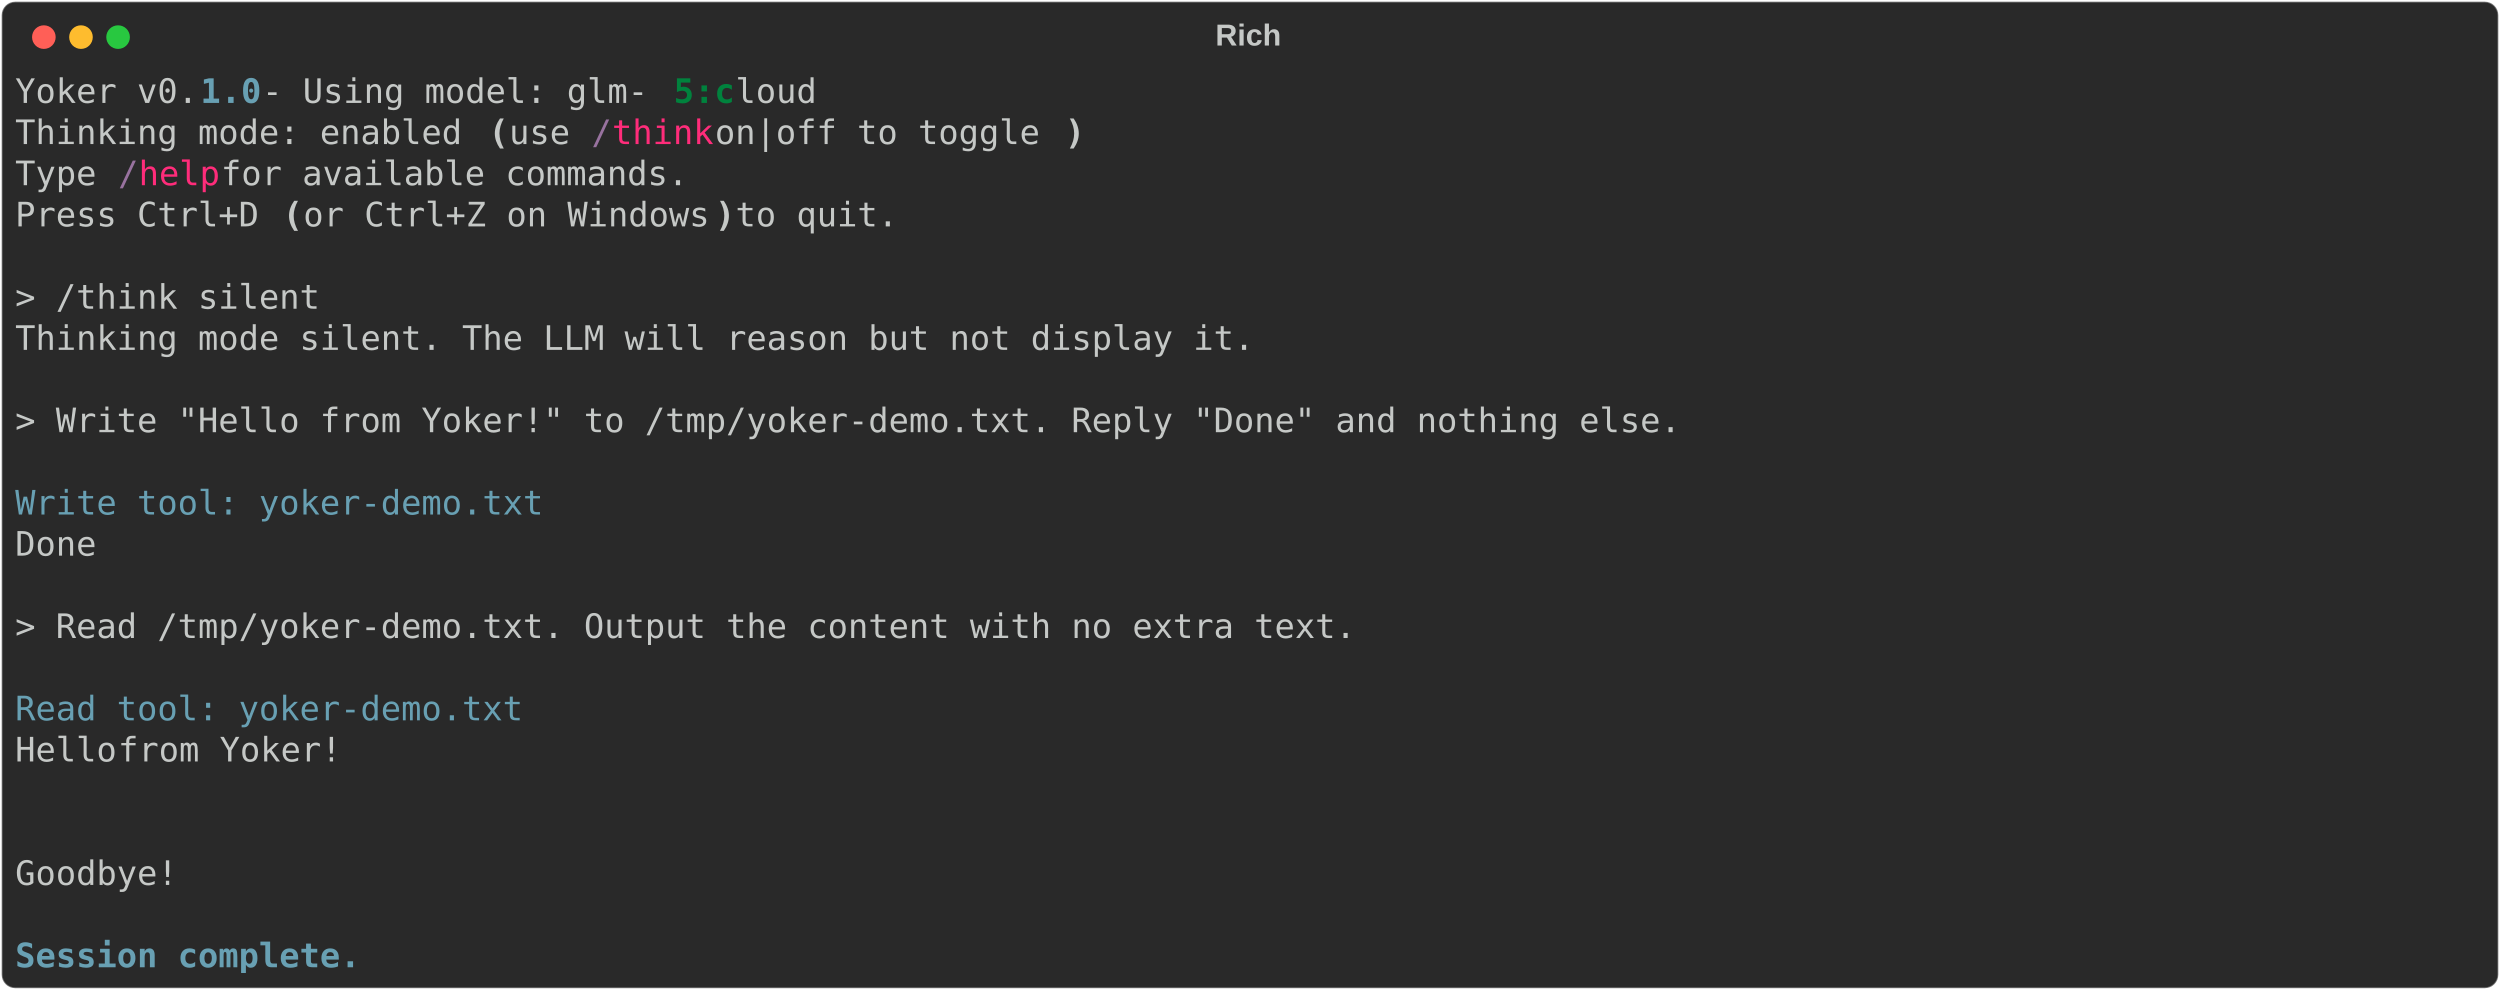
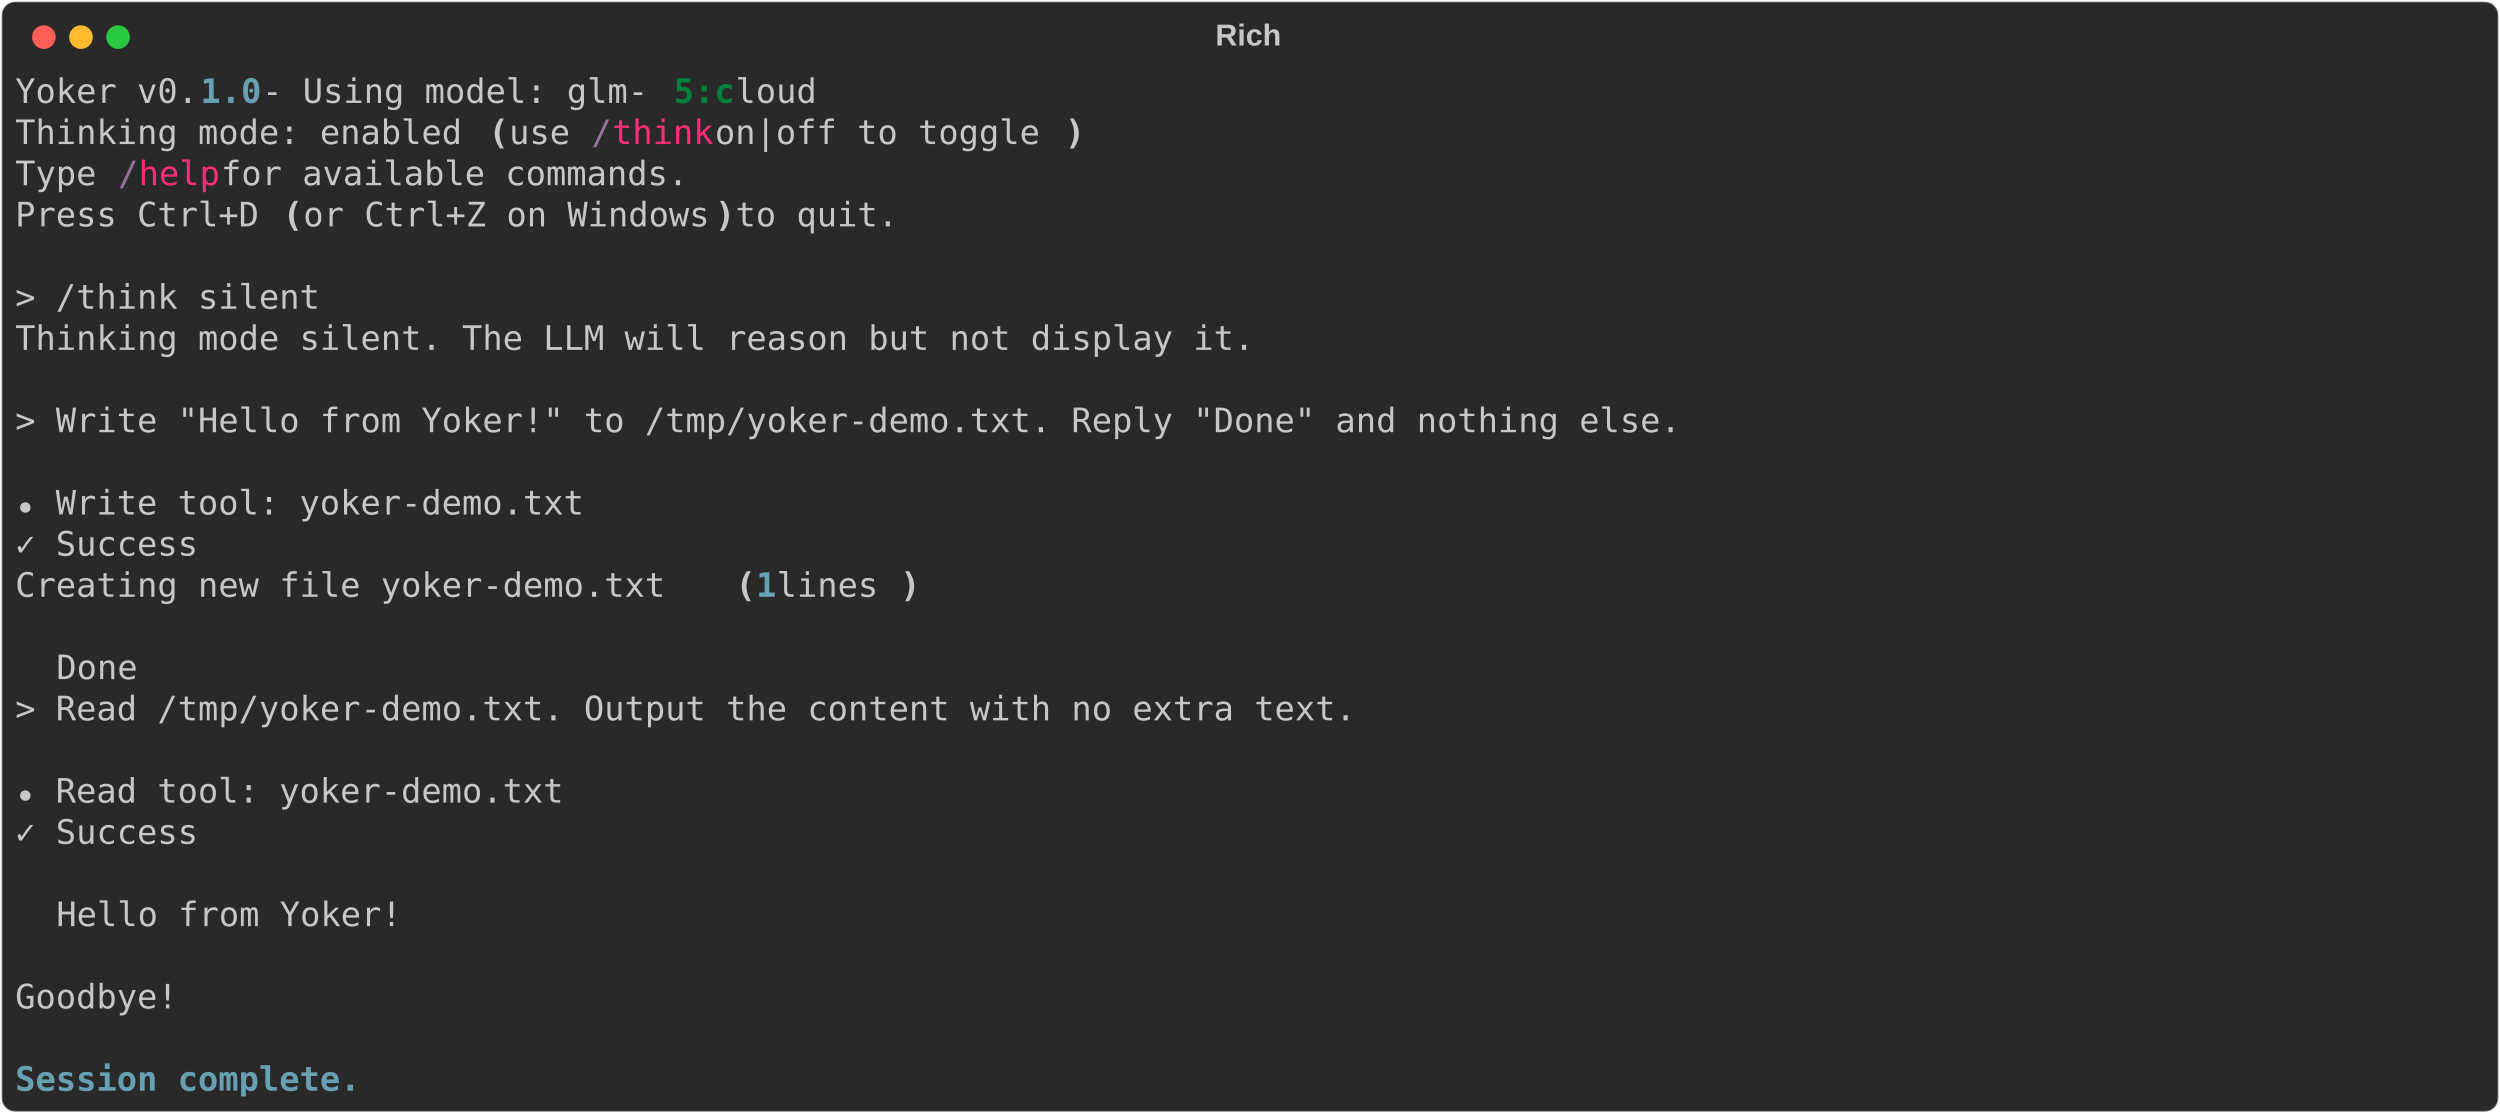
- <svg xmlns="http://www.w3.org/2000/svg" class="rich-terminal" viewBox="0 0 1482 586.8">
+ <svg xmlns="http://www.w3.org/2000/svg" class="rich-terminal" viewBox="0 0 1482 660.0">
  <style>

    @font-face {
        font-family: "Fira Code";
        src: local("FiraCode-Regular"),
                url("https://cdnjs.cloudflare.com/ajax/libs/firacode/6.2.0/woff2/FiraCode-Regular.woff2") format("woff2"),
                url("https://cdnjs.cloudflare.com/ajax/libs/firacode/6.2.0/woff/FiraCode-Regular.woff") format("woff");
        font-style: normal;
        font-weight: 400;
    }
    @font-face {
        font-family: "Fira Code";
        src: local("FiraCode-Bold"),
                url("https://cdnjs.cloudflare.com/ajax/libs/firacode/6.2.0/woff2/FiraCode-Bold.woff2") format("woff2"),
                url("https://cdnjs.cloudflare.com/ajax/libs/firacode/6.2.0/woff/FiraCode-Bold.woff") format("woff");
        font-style: bold;
        font-weight: 700;
    }

-     .terminal-1311406660-matrix {
+     .terminal-1742470086-matrix {
        font-family: Fira Code, monospace;
        font-size: 20px;
        line-height: 24.4px;
        font-variant-east-asian: full-width;
    }

-     .terminal-1311406660-title {
+     .terminal-1742470086-title {
        font-size: 18px;
        font-weight: bold;
        font-family: arial;
    }

-     .terminal-1311406660-r1 { fill: #c5c8c6 }
- .terminal-1311406660-r2 { fill: #68a0b3;font-weight: bold }
- .terminal-1311406660-r3 { fill: #00823d;font-weight: bold }
- .terminal-1311406660-r4 { fill: #c5c8c6;font-weight: bold }
- .terminal-1311406660-r5 { fill: #98729f }
- .terminal-1311406660-r6 { fill: #ff2c7a }
- .terminal-1311406660-r7 { fill: #68a0b3 }
+     .terminal-1742470086-r1 { fill: #c5c8c6 }
+ .terminal-1742470086-r2 { fill: #68a0b3;font-weight: bold }
+ .terminal-1742470086-r3 { fill: #00823d;font-weight: bold }
+ .terminal-1742470086-r4 { fill: #c5c8c6;font-weight: bold }
+ .terminal-1742470086-r5 { fill: #98729f }
+ .terminal-1742470086-r6 { fill: #ff2c7a }
    </style>
  <defs>
-     <clipPath id="terminal-1311406660-clip-terminal">
-       <rect x="0" y="0" width="1463.0" height="535.8" />
-     </clipPath>
-     <clipPath id="terminal-1311406660-line-0">
+     <clipPath id="terminal-1742470086-clip-terminal">
+       <rect x="0" y="0" width="1463.0" height="609.0" />
+     </clipPath>
+     <clipPath id="terminal-1742470086-line-0">
      <rect x="0" y="1.5" width="1464" height="24.65" />
    </clipPath>
-     <clipPath id="terminal-1311406660-line-1">
+     <clipPath id="terminal-1742470086-line-1">
      <rect x="0" y="25.9" width="1464" height="24.65" />
    </clipPath>
-     <clipPath id="terminal-1311406660-line-2">
+     <clipPath id="terminal-1742470086-line-2">
      <rect x="0" y="50.3" width="1464" height="24.65" />
    </clipPath>
-     <clipPath id="terminal-1311406660-line-3">
+     <clipPath id="terminal-1742470086-line-3">
      <rect x="0" y="74.7" width="1464" height="24.65" />
    </clipPath>
-     <clipPath id="terminal-1311406660-line-4">
+     <clipPath id="terminal-1742470086-line-4">
      <rect x="0" y="99.1" width="1464" height="24.65" />
    </clipPath>
-     <clipPath id="terminal-1311406660-line-5">
+     <clipPath id="terminal-1742470086-line-5">
      <rect x="0" y="123.5" width="1464" height="24.65" />
    </clipPath>
-     <clipPath id="terminal-1311406660-line-6">
+     <clipPath id="terminal-1742470086-line-6">
      <rect x="0" y="147.9" width="1464" height="24.65" />
    </clipPath>
-     <clipPath id="terminal-1311406660-line-7">
+     <clipPath id="terminal-1742470086-line-7">
      <rect x="0" y="172.3" width="1464" height="24.65" />
    </clipPath>
-     <clipPath id="terminal-1311406660-line-8">
+     <clipPath id="terminal-1742470086-line-8">
      <rect x="0" y="196.7" width="1464" height="24.65" />
    </clipPath>
-     <clipPath id="terminal-1311406660-line-9">
+     <clipPath id="terminal-1742470086-line-9">
      <rect x="0" y="221.1" width="1464" height="24.65" />
    </clipPath>
-     <clipPath id="terminal-1311406660-line-10">
+     <clipPath id="terminal-1742470086-line-10">
      <rect x="0" y="245.5" width="1464" height="24.65" />
    </clipPath>
-     <clipPath id="terminal-1311406660-line-11">
+     <clipPath id="terminal-1742470086-line-11">
      <rect x="0" y="269.9" width="1464" height="24.65" />
    </clipPath>
-     <clipPath id="terminal-1311406660-line-12">
+     <clipPath id="terminal-1742470086-line-12">
      <rect x="0" y="294.3" width="1464" height="24.65" />
    </clipPath>
-     <clipPath id="terminal-1311406660-line-13">
+     <clipPath id="terminal-1742470086-line-13">
      <rect x="0" y="318.7" width="1464" height="24.65" />
    </clipPath>
-     <clipPath id="terminal-1311406660-line-14">
+     <clipPath id="terminal-1742470086-line-14">
      <rect x="0" y="343.1" width="1464" height="24.65" />
    </clipPath>
-     <clipPath id="terminal-1311406660-line-15">
+     <clipPath id="terminal-1742470086-line-15">
      <rect x="0" y="367.5" width="1464" height="24.65" />
    </clipPath>
-     <clipPath id="terminal-1311406660-line-16">
+     <clipPath id="terminal-1742470086-line-16">
      <rect x="0" y="391.9" width="1464" height="24.65" />
    </clipPath>
-     <clipPath id="terminal-1311406660-line-17">
+     <clipPath id="terminal-1742470086-line-17">
      <rect x="0" y="416.3" width="1464" height="24.65" />
    </clipPath>
-     <clipPath id="terminal-1311406660-line-18">
+     <clipPath id="terminal-1742470086-line-18">
      <rect x="0" y="440.7" width="1464" height="24.65" />
    </clipPath>
-     <clipPath id="terminal-1311406660-line-19">
+     <clipPath id="terminal-1742470086-line-19">
      <rect x="0" y="465.1" width="1464" height="24.65" />
    </clipPath>
-     <clipPath id="terminal-1311406660-line-20">
+     <clipPath id="terminal-1742470086-line-20">
      <rect x="0" y="489.5" width="1464" height="24.65" />
    </clipPath>
+     <clipPath id="terminal-1742470086-line-21">
+       <rect x="0" y="513.9" width="1464" height="24.65" />
+     </clipPath>
+     <clipPath id="terminal-1742470086-line-22">
+       <rect x="0" y="538.3" width="1464" height="24.65" />
+     </clipPath>
+     <clipPath id="terminal-1742470086-line-23">
+       <rect x="0" y="562.7" width="1464" height="24.65" />
+     </clipPath>
  </defs>
-   <rect fill="#292929" stroke="rgba(255,255,255,0.35)" stroke-width="1" x="1" y="1" width="1480" height="584.8" rx="8" />
-   <text class="terminal-1311406660-title" fill="#c5c8c6" text-anchor="middle" x="740" y="27">Rich</text>
+   <rect fill="#292929" stroke="rgba(255,255,255,0.35)" stroke-width="1" x="1" y="1" width="1480" height="658" rx="8" />
+   <text class="terminal-1742470086-title" fill="#c5c8c6" text-anchor="middle" x="740" y="27">Rich</text>
  <g transform="translate(26,22)">
    <circle cx="0" cy="0" r="7" fill="#ff5f57" />
    <circle cx="22" cy="0" r="7" fill="#febc2e" />
    <circle cx="44" cy="0" r="7" fill="#28c840" />
  </g>
-   <g transform="translate(9, 41)" clip-path="url(#terminal-1311406660-clip-terminal)">
-     <g class="terminal-1311406660-matrix">
-       <text class="terminal-1311406660-r1" x="0" y="20" textLength="109.8" clip-path="url(#terminal-1311406660-line-0)">Yoker v0.</text>
-       <text class="terminal-1311406660-r2" x="109.8" y="20" textLength="36.6" clip-path="url(#terminal-1311406660-line-0)">1.0</text>
-       <text class="terminal-1311406660-r1" x="146.4" y="20" textLength="244" clip-path="url(#terminal-1311406660-line-0)"> - Using model: glm-</text>
-       <text class="terminal-1311406660-r3" x="390.4" y="20" textLength="36.6" clip-path="url(#terminal-1311406660-line-0)">5:c</text>
-       <text class="terminal-1311406660-r1" x="427" y="20" textLength="48.8" clip-path="url(#terminal-1311406660-line-0)">loud</text>
-       <text class="terminal-1311406660-r1" x="1464" y="20" textLength="12.2" clip-path="url(#terminal-1311406660-line-0)">
- </text>
-       <text class="terminal-1311406660-r1" x="0" y="44.4" textLength="280.6" clip-path="url(#terminal-1311406660-line-1)">Thinking mode: enabled </text>
-       <text class="terminal-1311406660-r4" x="280.6" y="44.4" textLength="12.2" clip-path="url(#terminal-1311406660-line-1)">(</text>
-       <text class="terminal-1311406660-r1" x="292.8" y="44.4" textLength="48.8" clip-path="url(#terminal-1311406660-line-1)">use </text>
-       <text class="terminal-1311406660-r5" x="341.6" y="44.4" textLength="12.2" clip-path="url(#terminal-1311406660-line-1)">/</text>
-       <text class="terminal-1311406660-r6" x="353.8" y="44.4" textLength="61" clip-path="url(#terminal-1311406660-line-1)">think</text>
-       <text class="terminal-1311406660-r1" x="414.8" y="44.4" textLength="207.4" clip-path="url(#terminal-1311406660-line-1)"> on|off to toggle</text>
-       <text class="terminal-1311406660-r4" x="622.2" y="44.4" textLength="12.2" clip-path="url(#terminal-1311406660-line-1)">)</text>
-       <text class="terminal-1311406660-r1" x="1464" y="44.4" textLength="12.2" clip-path="url(#terminal-1311406660-line-1)">
- </text>
-       <text class="terminal-1311406660-r1" x="0" y="68.8" textLength="61" clip-path="url(#terminal-1311406660-line-2)">Type </text>
-       <text class="terminal-1311406660-r5" x="61" y="68.8" textLength="12.2" clip-path="url(#terminal-1311406660-line-2)">/</text>
-       <text class="terminal-1311406660-r6" x="73.2" y="68.8" textLength="48.8" clip-path="url(#terminal-1311406660-line-2)">help</text>
-       <text class="terminal-1311406660-r1" x="122" y="68.8" textLength="292.8" clip-path="url(#terminal-1311406660-line-2)"> for available commands.</text>
-       <text class="terminal-1311406660-r1" x="1464" y="68.8" textLength="12.2" clip-path="url(#terminal-1311406660-line-2)">
- </text>
-       <text class="terminal-1311406660-r1" x="0" y="93.2" textLength="158.6" clip-path="url(#terminal-1311406660-line-3)">Press Ctrl+D </text>
-       <text class="terminal-1311406660-r4" x="158.6" y="93.2" textLength="12.2" clip-path="url(#terminal-1311406660-line-3)">(</text>
-       <text class="terminal-1311406660-r1" x="170.8" y="93.2" textLength="244" clip-path="url(#terminal-1311406660-line-3)">or Ctrl+Z on Windows</text>
-       <text class="terminal-1311406660-r4" x="414.8" y="93.2" textLength="12.2" clip-path="url(#terminal-1311406660-line-3)">)</text>
-       <text class="terminal-1311406660-r1" x="427" y="93.2" textLength="109.8" clip-path="url(#terminal-1311406660-line-3)"> to quit.</text>
-       <text class="terminal-1311406660-r1" x="1464" y="93.2" textLength="12.2" clip-path="url(#terminal-1311406660-line-3)">
- </text>
-       <text class="terminal-1311406660-r1" x="1464" y="117.6" textLength="12.2" clip-path="url(#terminal-1311406660-line-4)">
- </text>
-       <text class="terminal-1311406660-r1" x="0" y="142" textLength="183" clip-path="url(#terminal-1311406660-line-5)">&gt; /think silent</text>
-       <text class="terminal-1311406660-r1" x="1464" y="142" textLength="12.2" clip-path="url(#terminal-1311406660-line-5)">
- </text>
-       <text class="terminal-1311406660-r1" x="0" y="166.4" textLength="744.2" clip-path="url(#terminal-1311406660-line-6)">Thinking mode silent. The LLM will reason but not display it.</text>
-       <text class="terminal-1311406660-r1" x="1464" y="166.4" textLength="12.2" clip-path="url(#terminal-1311406660-line-6)">
- </text>
-       <text class="terminal-1311406660-r1" x="1464" y="190.8" textLength="12.2" clip-path="url(#terminal-1311406660-line-7)">
- </text>
-       <text class="terminal-1311406660-r1" x="0" y="215.2" textLength="1000.4" clip-path="url(#terminal-1311406660-line-8)">&gt; Write "Hello from Yoker!" to /tmp/yoker-demo.txt. Reply "Done" and nothing else.</text>
-       <text class="terminal-1311406660-r1" x="1464" y="215.2" textLength="12.2" clip-path="url(#terminal-1311406660-line-8)">
- </text>
-       <text class="terminal-1311406660-r1" x="1464" y="239.6" textLength="12.2" clip-path="url(#terminal-1311406660-line-9)">
- </text>
-       <text class="terminal-1311406660-r7" x="0" y="264" textLength="317.2" clip-path="url(#terminal-1311406660-line-10)">Write tool: yoker-demo.txt</text>
-       <text class="terminal-1311406660-r1" x="1464" y="264" textLength="12.2" clip-path="url(#terminal-1311406660-line-10)">
- </text>
-       <text class="terminal-1311406660-r1" x="0" y="288.4" textLength="48.8" clip-path="url(#terminal-1311406660-line-11)">Done</text>
-       <text class="terminal-1311406660-r1" x="1464" y="288.4" textLength="12.2" clip-path="url(#terminal-1311406660-line-11)">
- </text>
-       <text class="terminal-1311406660-r1" x="1464" y="312.8" textLength="12.2" clip-path="url(#terminal-1311406660-line-12)">
- </text>
-       <text class="terminal-1311406660-r1" x="0" y="337.2" textLength="805.2" clip-path="url(#terminal-1311406660-line-13)">&gt; Read /tmp/yoker-demo.txt. Output the content with no extra text.</text>
-       <text class="terminal-1311406660-r1" x="1464" y="337.2" textLength="12.2" clip-path="url(#terminal-1311406660-line-13)">
- </text>
-       <text class="terminal-1311406660-r1" x="1464" y="361.6" textLength="12.2" clip-path="url(#terminal-1311406660-line-14)">
- </text>
-       <text class="terminal-1311406660-r7" x="0" y="386" textLength="305" clip-path="url(#terminal-1311406660-line-15)">Read tool: yoker-demo.txt</text>
-       <text class="terminal-1311406660-r1" x="1464" y="386" textLength="12.2" clip-path="url(#terminal-1311406660-line-15)">
- </text>
-       <text class="terminal-1311406660-r1" x="0" y="410.4" textLength="61" clip-path="url(#terminal-1311406660-line-16)">Hello</text>
-       <text class="terminal-1311406660-r1" x="61" y="410.4" textLength="146.4" clip-path="url(#terminal-1311406660-line-16)"> from Yoker!</text>
-       <text class="terminal-1311406660-r1" x="1464" y="410.4" textLength="12.2" clip-path="url(#terminal-1311406660-line-16)">
- </text>
-       <text class="terminal-1311406660-r1" x="1464" y="434.8" textLength="12.2" clip-path="url(#terminal-1311406660-line-17)">
- </text>
-       <text class="terminal-1311406660-r1" x="1464" y="459.2" textLength="12.2" clip-path="url(#terminal-1311406660-line-18)">
- </text>
-       <text class="terminal-1311406660-r1" x="0" y="483.6" textLength="97.6" clip-path="url(#terminal-1311406660-line-19)">Goodbye!</text>
-       <text class="terminal-1311406660-r1" x="1464" y="483.6" textLength="12.2" clip-path="url(#terminal-1311406660-line-19)">
- </text>
-       <text class="terminal-1311406660-r1" x="1464" y="508" textLength="12.2" clip-path="url(#terminal-1311406660-line-20)">
- </text>
-       <text class="terminal-1311406660-r2" x="0" y="532.4" textLength="207.4" clip-path="url(#terminal-1311406660-line-21)">Session complete.</text>
-       <text class="terminal-1311406660-r1" x="1464" y="532.4" textLength="12.2" clip-path="url(#terminal-1311406660-line-21)">
+   <g transform="translate(9, 41)" clip-path="url(#terminal-1742470086-clip-terminal)">
+     <g class="terminal-1742470086-matrix">
+       <text class="terminal-1742470086-r1" x="0" y="20" textLength="109.8" clip-path="url(#terminal-1742470086-line-0)">Yoker v0.</text>
+       <text class="terminal-1742470086-r2" x="109.8" y="20" textLength="36.6" clip-path="url(#terminal-1742470086-line-0)">1.0</text>
+       <text class="terminal-1742470086-r1" x="146.4" y="20" textLength="244" clip-path="url(#terminal-1742470086-line-0)"> - Using model: glm-</text>
+       <text class="terminal-1742470086-r3" x="390.4" y="20" textLength="36.6" clip-path="url(#terminal-1742470086-line-0)">5:c</text>
+       <text class="terminal-1742470086-r1" x="427" y="20" textLength="48.8" clip-path="url(#terminal-1742470086-line-0)">loud</text>
+       <text class="terminal-1742470086-r1" x="1464" y="20" textLength="12.2" clip-path="url(#terminal-1742470086-line-0)">
+ </text>
+       <text class="terminal-1742470086-r1" x="0" y="44.4" textLength="280.6" clip-path="url(#terminal-1742470086-line-1)">Thinking mode: enabled </text>
+       <text class="terminal-1742470086-r4" x="280.6" y="44.4" textLength="12.2" clip-path="url(#terminal-1742470086-line-1)">(</text>
+       <text class="terminal-1742470086-r1" x="292.8" y="44.4" textLength="48.8" clip-path="url(#terminal-1742470086-line-1)">use </text>
+       <text class="terminal-1742470086-r5" x="341.6" y="44.4" textLength="12.2" clip-path="url(#terminal-1742470086-line-1)">/</text>
+       <text class="terminal-1742470086-r6" x="353.8" y="44.4" textLength="61" clip-path="url(#terminal-1742470086-line-1)">think</text>
+       <text class="terminal-1742470086-r1" x="414.8" y="44.4" textLength="207.4" clip-path="url(#terminal-1742470086-line-1)"> on|off to toggle</text>
+       <text class="terminal-1742470086-r4" x="622.2" y="44.4" textLength="12.2" clip-path="url(#terminal-1742470086-line-1)">)</text>
+       <text class="terminal-1742470086-r1" x="1464" y="44.4" textLength="12.2" clip-path="url(#terminal-1742470086-line-1)">
+ </text>
+       <text class="terminal-1742470086-r1" x="0" y="68.8" textLength="61" clip-path="url(#terminal-1742470086-line-2)">Type </text>
+       <text class="terminal-1742470086-r5" x="61" y="68.8" textLength="12.2" clip-path="url(#terminal-1742470086-line-2)">/</text>
+       <text class="terminal-1742470086-r6" x="73.2" y="68.8" textLength="48.8" clip-path="url(#terminal-1742470086-line-2)">help</text>
+       <text class="terminal-1742470086-r1" x="122" y="68.8" textLength="292.8" clip-path="url(#terminal-1742470086-line-2)"> for available commands.</text>
+       <text class="terminal-1742470086-r1" x="1464" y="68.8" textLength="12.2" clip-path="url(#terminal-1742470086-line-2)">
+ </text>
+       <text class="terminal-1742470086-r1" x="0" y="93.2" textLength="158.6" clip-path="url(#terminal-1742470086-line-3)">Press Ctrl+D </text>
+       <text class="terminal-1742470086-r4" x="158.6" y="93.2" textLength="12.2" clip-path="url(#terminal-1742470086-line-3)">(</text>
+       <text class="terminal-1742470086-r1" x="170.8" y="93.2" textLength="244" clip-path="url(#terminal-1742470086-line-3)">or Ctrl+Z on Windows</text>
+       <text class="terminal-1742470086-r4" x="414.8" y="93.2" textLength="12.2" clip-path="url(#terminal-1742470086-line-3)">)</text>
+       <text class="terminal-1742470086-r1" x="427" y="93.2" textLength="109.8" clip-path="url(#terminal-1742470086-line-3)"> to quit.</text>
+       <text class="terminal-1742470086-r1" x="1464" y="93.2" textLength="12.2" clip-path="url(#terminal-1742470086-line-3)">
+ </text>
+       <text class="terminal-1742470086-r1" x="1464" y="117.6" textLength="12.2" clip-path="url(#terminal-1742470086-line-4)">
+ </text>
+       <text class="terminal-1742470086-r1" x="0" y="142" textLength="183" clip-path="url(#terminal-1742470086-line-5)">&gt; /think silent</text>
+       <text class="terminal-1742470086-r1" x="1464" y="142" textLength="12.2" clip-path="url(#terminal-1742470086-line-5)">
+ </text>
+       <text class="terminal-1742470086-r1" x="0" y="166.4" textLength="744.2" clip-path="url(#terminal-1742470086-line-6)">Thinking mode silent. The LLM will reason but not display it.</text>
+       <text class="terminal-1742470086-r1" x="1464" y="166.4" textLength="12.2" clip-path="url(#terminal-1742470086-line-6)">
+ </text>
+       <text class="terminal-1742470086-r1" x="1464" y="190.8" textLength="12.2" clip-path="url(#terminal-1742470086-line-7)">
+ </text>
+       <text class="terminal-1742470086-r1" x="0" y="215.2" textLength="1000.4" clip-path="url(#terminal-1742470086-line-8)">&gt; Write "Hello from Yoker!" to /tmp/yoker-demo.txt. Reply "Done" and nothing else.</text>
+       <text class="terminal-1742470086-r1" x="1464" y="215.2" textLength="12.2" clip-path="url(#terminal-1742470086-line-8)">
+ </text>
+       <text class="terminal-1742470086-r1" x="1464" y="239.6" textLength="12.2" clip-path="url(#terminal-1742470086-line-9)">
+ </text>
+       <text class="terminal-1742470086-r1" x="0" y="264" textLength="341.6" clip-path="url(#terminal-1742470086-line-10)">⏺ Write tool: yoker-demo.txt</text>
+       <text class="terminal-1742470086-r1" x="1464" y="264" textLength="12.2" clip-path="url(#terminal-1742470086-line-10)">
+ </text>
+       <text class="terminal-1742470086-r1" x="0" y="288.4" textLength="134.2" clip-path="url(#terminal-1742470086-line-11)">  ✓ Success</text>
+       <text class="terminal-1742470086-r1" x="1464" y="288.4" textLength="12.2" clip-path="url(#terminal-1742470086-line-11)">
+ </text>
+       <text class="terminal-1742470086-r1" x="0" y="312.8" textLength="427" clip-path="url(#terminal-1742470086-line-12)">  Creating new file yoker-demo.txt </text>
+       <text class="terminal-1742470086-r4" x="427" y="312.8" textLength="12.2" clip-path="url(#terminal-1742470086-line-12)">(</text>
+       <text class="terminal-1742470086-r2" x="439.2" y="312.8" textLength="12.2" clip-path="url(#terminal-1742470086-line-12)">1</text>
+       <text class="terminal-1742470086-r1" x="451.4" y="312.8" textLength="73.2" clip-path="url(#terminal-1742470086-line-12)"> lines</text>
+       <text class="terminal-1742470086-r4" x="524.6" y="312.8" textLength="12.2" clip-path="url(#terminal-1742470086-line-12)">)</text>
+       <text class="terminal-1742470086-r1" x="1464" y="312.8" textLength="12.2" clip-path="url(#terminal-1742470086-line-12)">
+ </text>
+       <text class="terminal-1742470086-r1" x="1464" y="337.2" textLength="12.2" clip-path="url(#terminal-1742470086-line-13)">
+ </text>
+       <text class="terminal-1742470086-r1" x="24.4" y="361.6" textLength="1439.6" clip-path="url(#terminal-1742470086-line-14)">Done                                                                                                                  </text>
+       <text class="terminal-1742470086-r1" x="1464" y="361.6" textLength="12.2" clip-path="url(#terminal-1742470086-line-14)">
+ </text>
+       <text class="terminal-1742470086-r1" x="0" y="386" textLength="805.2" clip-path="url(#terminal-1742470086-line-15)">&gt; Read /tmp/yoker-demo.txt. Output the content with no extra text.</text>
+       <text class="terminal-1742470086-r1" x="1464" y="386" textLength="12.2" clip-path="url(#terminal-1742470086-line-15)">
+ </text>
+       <text class="terminal-1742470086-r1" x="1464" y="410.4" textLength="12.2" clip-path="url(#terminal-1742470086-line-16)">
+ </text>
+       <text class="terminal-1742470086-r1" x="0" y="434.8" textLength="329.4" clip-path="url(#terminal-1742470086-line-17)">⏺ Read tool: yoker-demo.txt</text>
+       <text class="terminal-1742470086-r1" x="1464" y="434.8" textLength="12.2" clip-path="url(#terminal-1742470086-line-17)">
+ </text>
+       <text class="terminal-1742470086-r1" x="0" y="459.2" textLength="134.2" clip-path="url(#terminal-1742470086-line-18)">  ✓ Success</text>
+       <text class="terminal-1742470086-r1" x="1464" y="459.2" textLength="12.2" clip-path="url(#terminal-1742470086-line-18)">
+ </text>
+       <text class="terminal-1742470086-r1" x="1464" y="483.6" textLength="12.2" clip-path="url(#terminal-1742470086-line-19)">
+ </text>
+       <text class="terminal-1742470086-r1" x="24.4" y="508" textLength="1439.6" clip-path="url(#terminal-1742470086-line-20)">Hello from Yoker!                                                                                                     </text>
+       <text class="terminal-1742470086-r1" x="1464" y="508" textLength="12.2" clip-path="url(#terminal-1742470086-line-20)">
+ </text>
+       <text class="terminal-1742470086-r1" x="1464" y="532.4" textLength="12.2" clip-path="url(#terminal-1742470086-line-21)">
+ </text>
+       <text class="terminal-1742470086-r1" x="0" y="556.8" textLength="97.6" clip-path="url(#terminal-1742470086-line-22)">Goodbye!</text>
+       <text class="terminal-1742470086-r1" x="1464" y="556.8" textLength="12.2" clip-path="url(#terminal-1742470086-line-22)">
+ </text>
+       <text class="terminal-1742470086-r1" x="1464" y="581.2" textLength="12.2" clip-path="url(#terminal-1742470086-line-23)">
+ </text>
+       <text class="terminal-1742470086-r2" x="0" y="605.6" textLength="207.4" clip-path="url(#terminal-1742470086-line-24)">Session complete.</text>
+       <text class="terminal-1742470086-r1" x="1464" y="605.6" textLength="12.2" clip-path="url(#terminal-1742470086-line-24)">
</text>
    </g>
  </g>
</svg>
